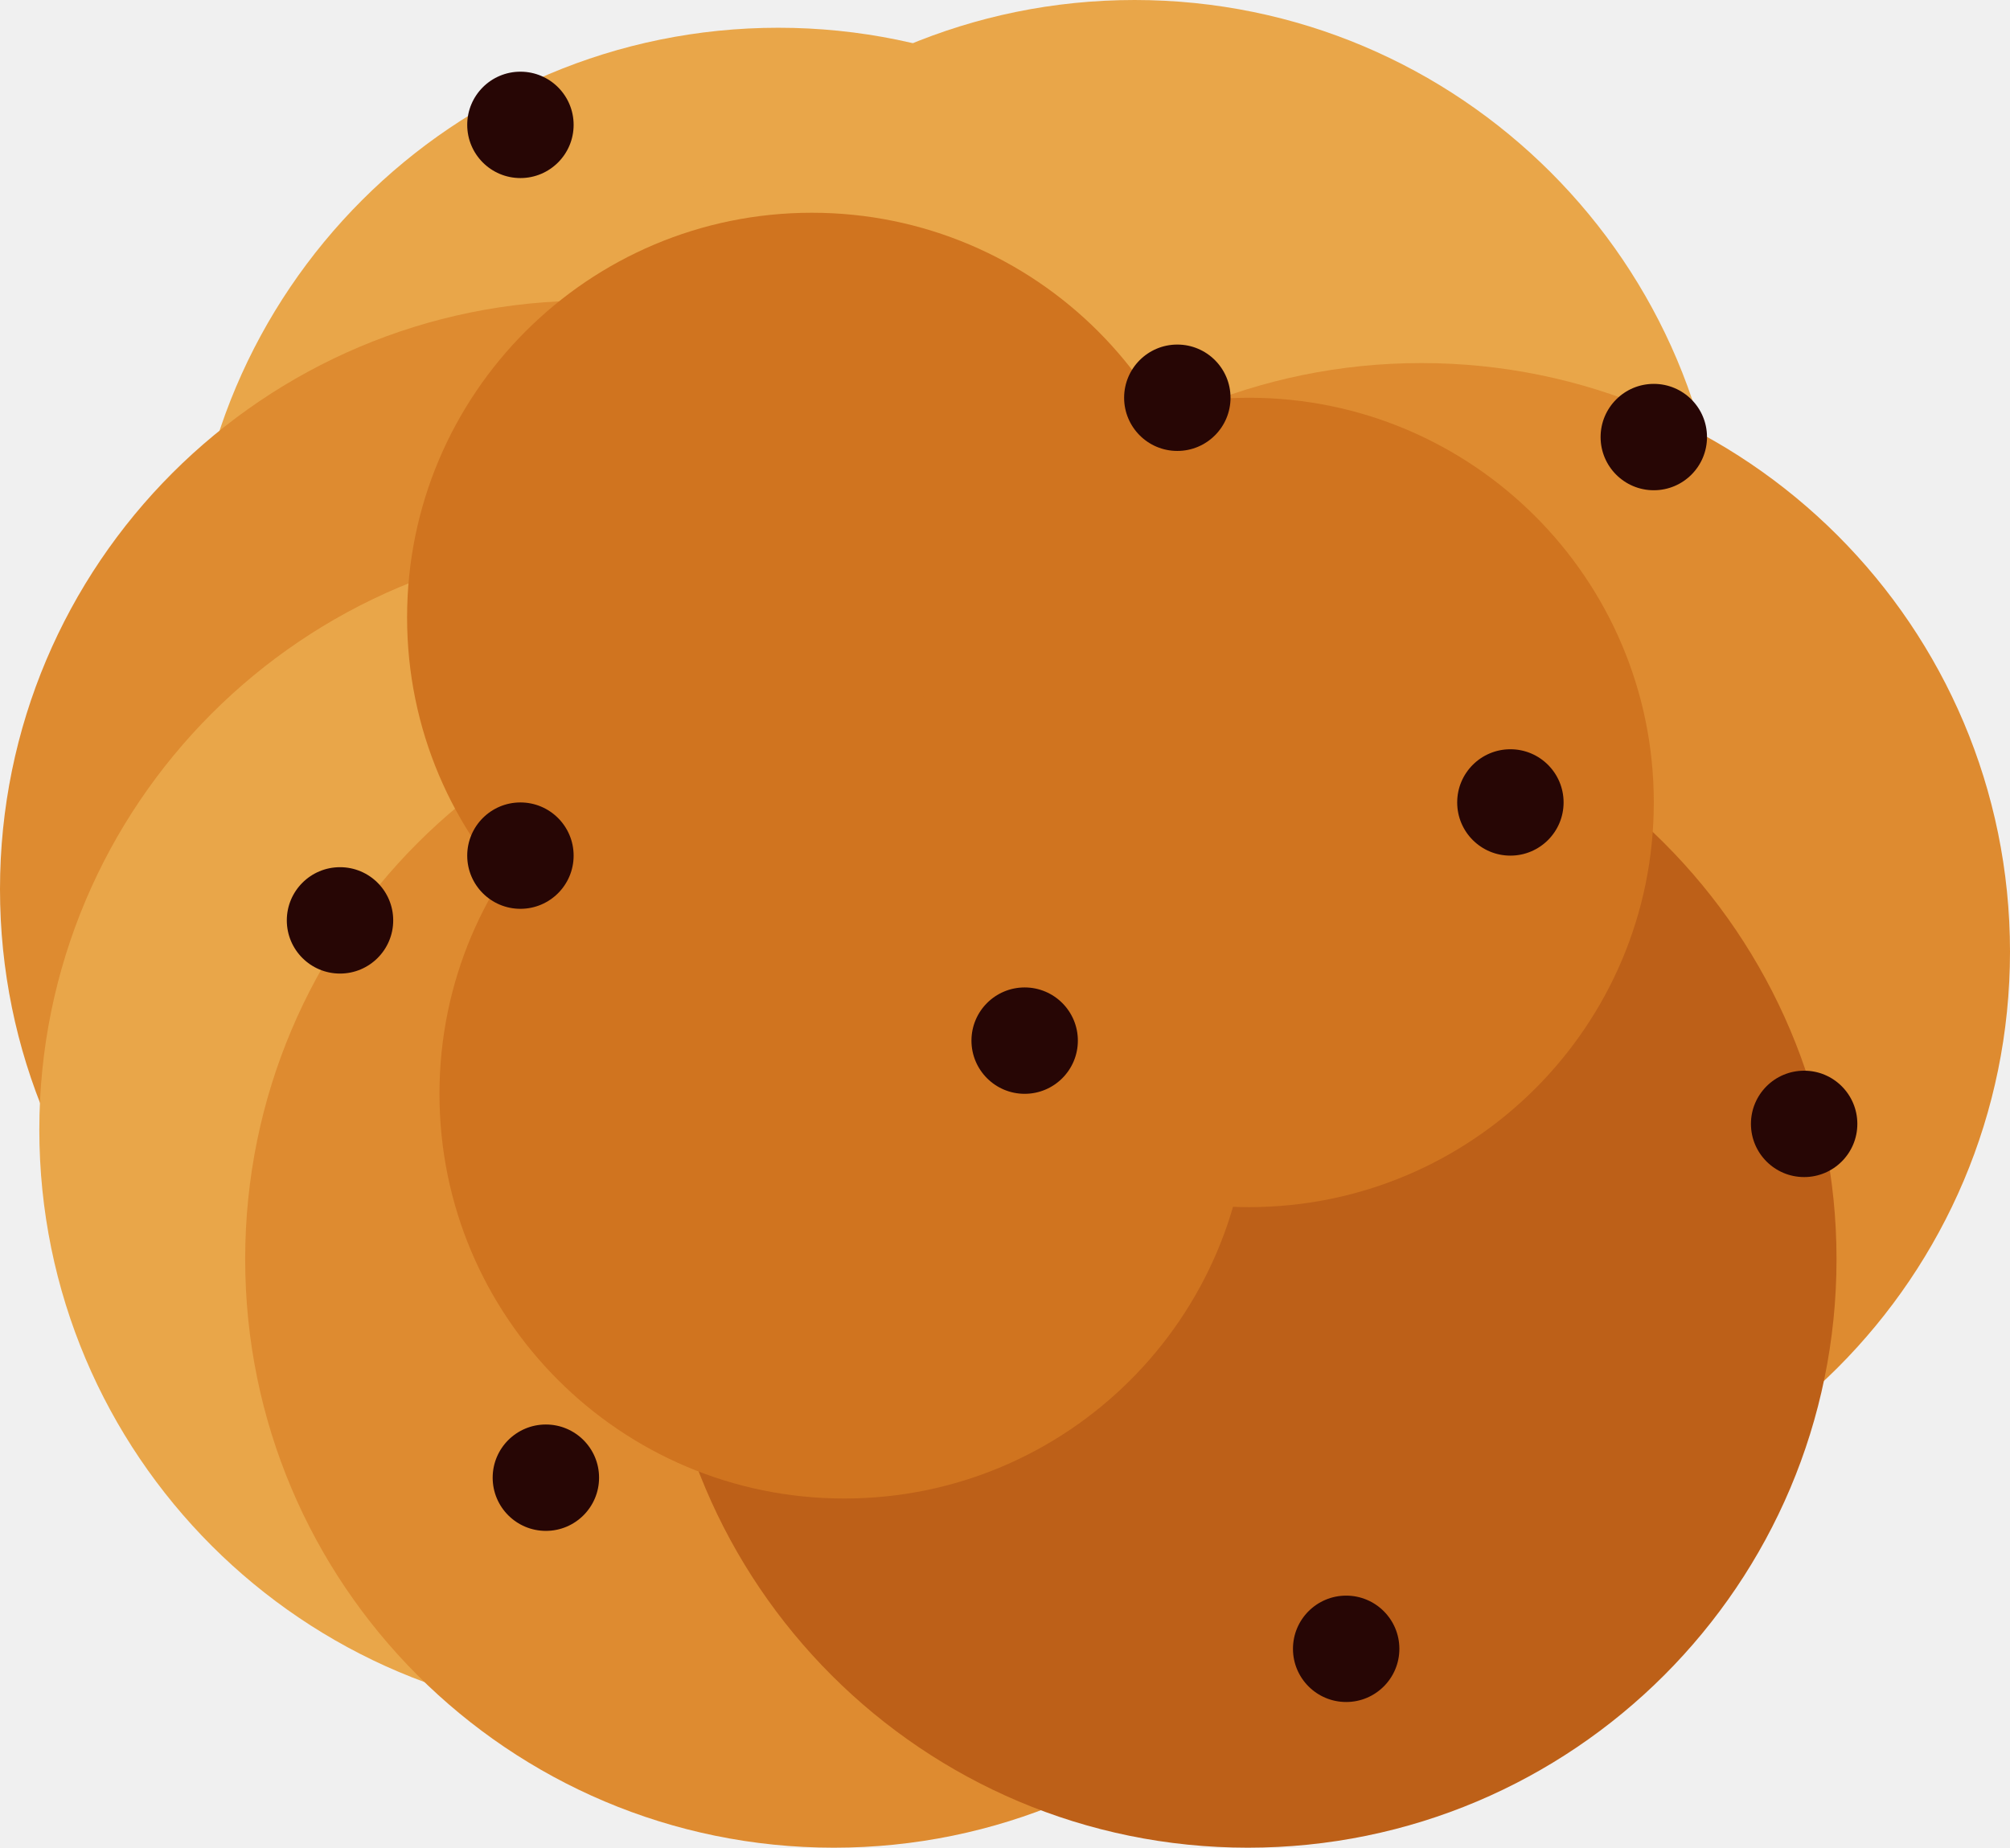
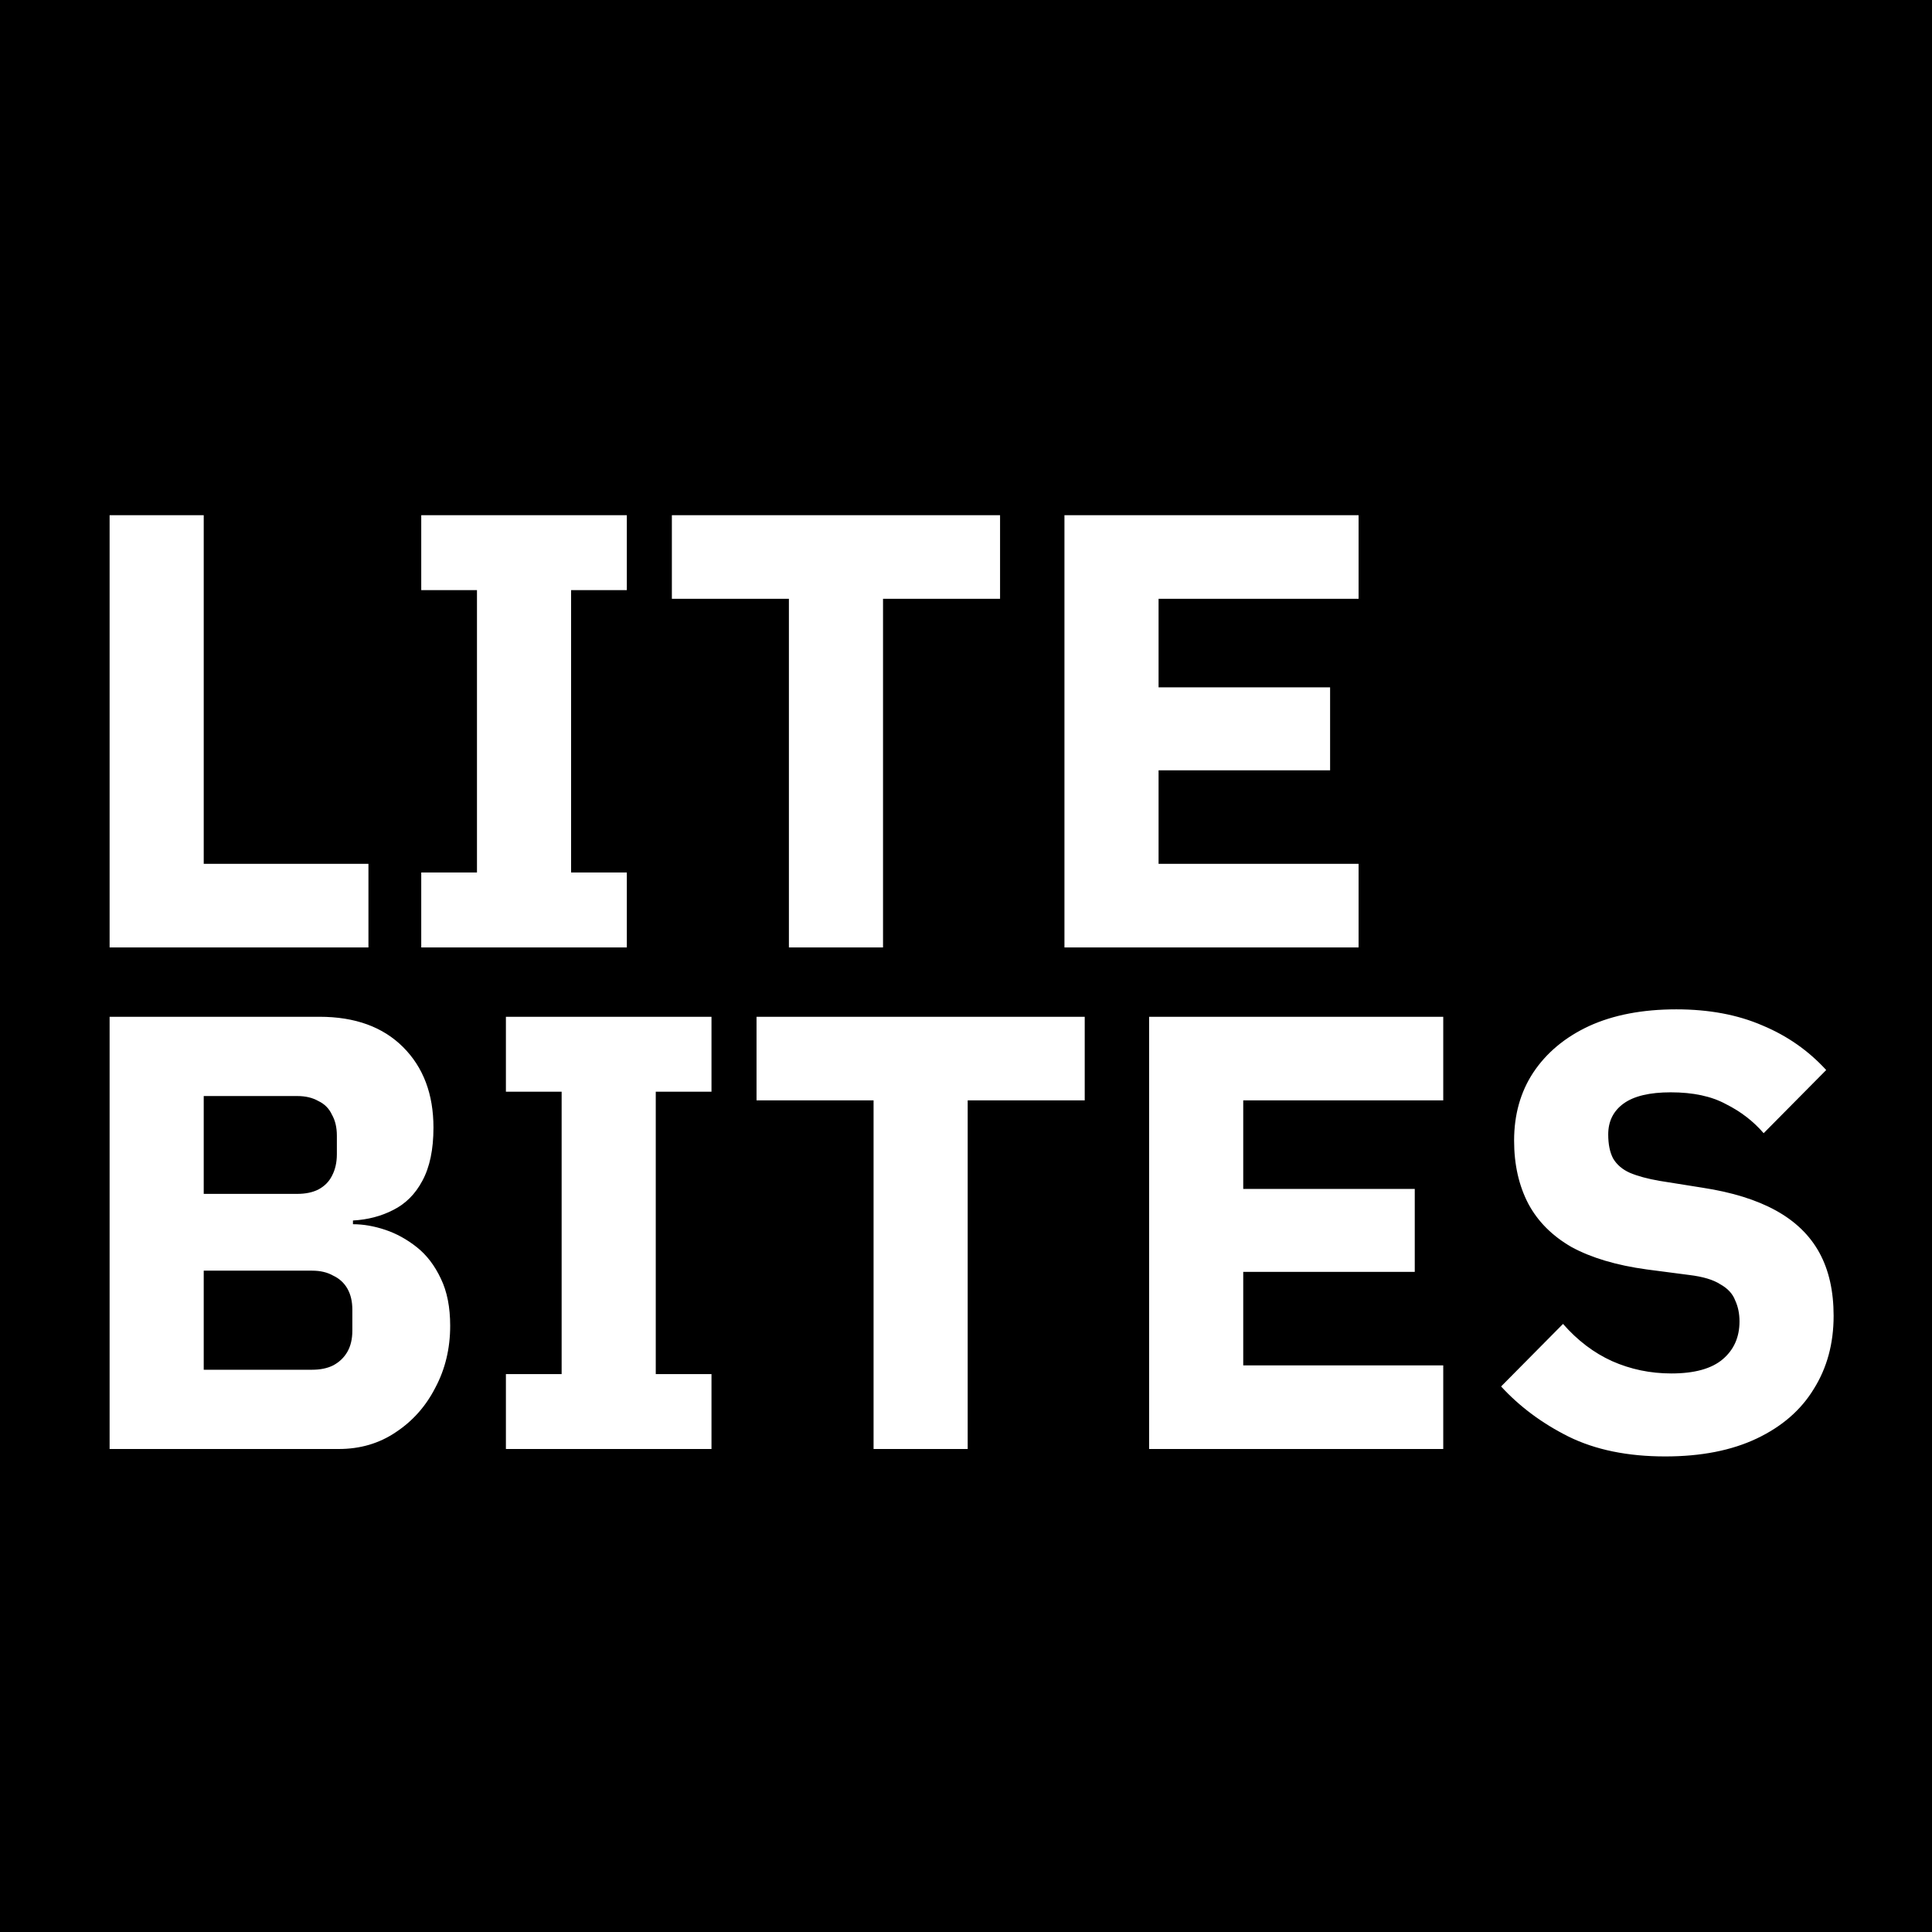
- <svg xmlns="http://www.w3.org/2000/svg" width="869" height="799" viewBox="0 0 869 799" fill="none">
-   <circle cx="336.5" cy="266.5" r="254.5" fill="#E9A649" />
-   <circle cx="254.5" cy="384.5" r="254.5" fill="#DE8B30" />
-   <circle cx="525.5" cy="521.5" r="254.5" fill="#DE8B30" />
-   <circle cx="271.5" cy="488.5" r="254.5" fill="#E9A649" />
-   <circle cx="558.5" cy="472.5" r="254.5" fill="#E9A649" />
-   <circle cx="360.5" cy="544.5" r="254.5" fill="#DE8B30" />
-   <circle cx="490.5" cy="254.5" r="254.5" fill="#E9A649" />
-   <circle cx="614.5" cy="411.5" r="254.5" fill="#DE8B30" />
-   <circle cx="539.5" cy="544.5" r="254.5" fill="#BD6018" />
-   <circle cx="351" cy="267" r="175" fill="#D0741F" />
-   <circle cx="540" cy="347" r="175" fill="#D0741F" />
-   <circle cx="365" cy="473" r="175" fill="#D0741F" />
-   <circle cx="509" cy="172" r="23" fill="#270605" />
-   <circle cx="582" cy="713" r="23" fill="#270605" />
-   <circle cx="715" cy="189" r="23" fill="#270605" />
-   <circle cx="147" cy="398" r="23" fill="#270605" />
-   <circle cx="653" cy="347" r="23" fill="#270605" />
-   <circle cx="780" cy="486" r="23" fill="#270605" />
-   <circle cx="225" cy="54" r="23" fill="#270605" />
-   <circle cx="443" cy="450" r="23" fill="#270605" />
-   <circle cx="225" cy="370" r="23" fill="#270605" />
-   <circle cx="236" cy="639" r="23" fill="#270605" />
+ <svg xmlns="http://www.w3.org/2000/svg" width="312" height="312" viewBox="0 0 312 312" fill="none">
+   <rect width="312" height="312" fill="black" />
+   <path d="M17.7 234V164.2H51.6C57.333 164.2 61.833 165.833 65.1 169.1C68.367 172.367 70 176.7 70 182.1C70 185.633 69.4 188.5 68.2 190.7C67.067 192.833 65.5 194.4 63.5 195.4C61.567 196.4 59.4 196.967 57 197.1V197.7C58.667 197.7 60.4 198 62.2 198.6C64 199.2 65.7 200.133 67.3 201.4C68.9 202.667 70.2 204.367 71.2 206.5C72.2 208.567 72.7 211.1 72.7 214.1C72.7 217.767 71.9 221.1 70.3 224.1C68.767 227.1 66.633 229.5 63.9 231.3C61.233 233.1 58.167 234 54.7 234H17.7ZM32.9 205.2V221.2H50.4C51.733 221.2 52.867 220.967 53.8 220.5C54.8 219.967 55.567 219.233 56.1 218.3C56.633 217.367 56.9 216.233 56.9 214.9V211.5C56.9 210.167 56.633 209.033 56.1 208.1C55.567 207.167 54.8 206.467 53.8 206C52.867 205.467 51.733 205.2 50.4 205.2H32.9ZM32.9 177V192.8H48C49.333 192.8 50.467 192.567 51.4 192.1C52.4 191.567 53.133 190.833 53.6 189.9C54.133 188.9 54.4 187.733 54.4 186.4V183.4C54.4 182.067 54.133 180.933 53.6 180C53.133 179 52.4 178.267 51.4 177.8C50.467 177.267 49.333 177 48 177H32.9ZM114.899 234H81.699V221.9H90.699V176.3H81.699V164.2H114.899V176.3H105.899V221.9H114.899V234ZM175.173 177.7H156.273V234H141.073V177.7H122.173V164.2H175.173V177.7ZM233.071 234H185.571V164.2H233.071V177.7H200.771V192H228.471V205.4H200.771V220.5H233.071V234ZM268.913 235.2C262.847 235.2 257.647 234.133 253.313 232C249.047 229.867 245.413 227.167 242.413 223.9L252.413 213.8C254.747 216.467 257.38 218.467 260.313 219.8C263.313 221.133 266.513 221.8 269.913 221.8C273.647 221.8 276.413 221.033 278.213 219.5C280.013 217.967 280.913 215.933 280.913 213.4C280.913 212.133 280.68 211 280.213 210C279.813 208.933 279.013 208.067 277.813 207.4C276.68 206.667 275.013 206.167 272.813 205.9L265.913 205C261.047 204.333 257.013 203.133 253.813 201.4C250.68 199.6 248.347 197.267 246.813 194.4C245.28 191.467 244.513 188.067 244.513 184.2C244.513 180 245.547 176.333 247.613 173.2C249.747 170 252.747 167.5 256.613 165.7C260.547 163.9 265.247 163 270.713 163C275.98 163 280.613 163.867 284.613 165.6C288.613 167.267 292.047 169.667 294.913 172.8L284.813 183C283.147 181.067 281.113 179.5 278.713 178.3C276.38 177.033 273.413 176.4 269.813 176.4C266.413 176.4 263.88 177 262.213 178.2C260.547 179.4 259.713 181.067 259.713 183.2C259.713 184.8 259.98 186.1 260.513 187.1C261.113 188.1 262.013 188.867 263.213 189.4C264.48 189.933 266.08 190.367 268.013 190.7L274.913 191.8C279.713 192.533 283.68 193.767 286.813 195.5C289.947 197.233 292.28 199.5 293.813 202.3C295.347 205.1 296.113 208.5 296.113 212.5C296.113 216.967 295.047 220.9 292.913 224.3C290.847 227.7 287.78 230.367 283.713 232.3C279.647 234.233 274.713 235.2 268.913 235.2Z" fill="white" />
+   <path d="M59.5 153H17.7V83.2H32.9V139.5H59.5V153ZM101.227 153H68.027V140.9H77.027V95.3H68.027V83.2H101.227V95.3H92.227V140.9H101.227V153ZM161.501 96.7H142.601V153H127.401V96.7H108.501V83.2H161.501V96.7ZM219.399 153H171.899V83.2H219.399V96.7H187.099V111H214.799V124.4H187.099V139.5H219.399V153Z" fill="white" />
</svg>
